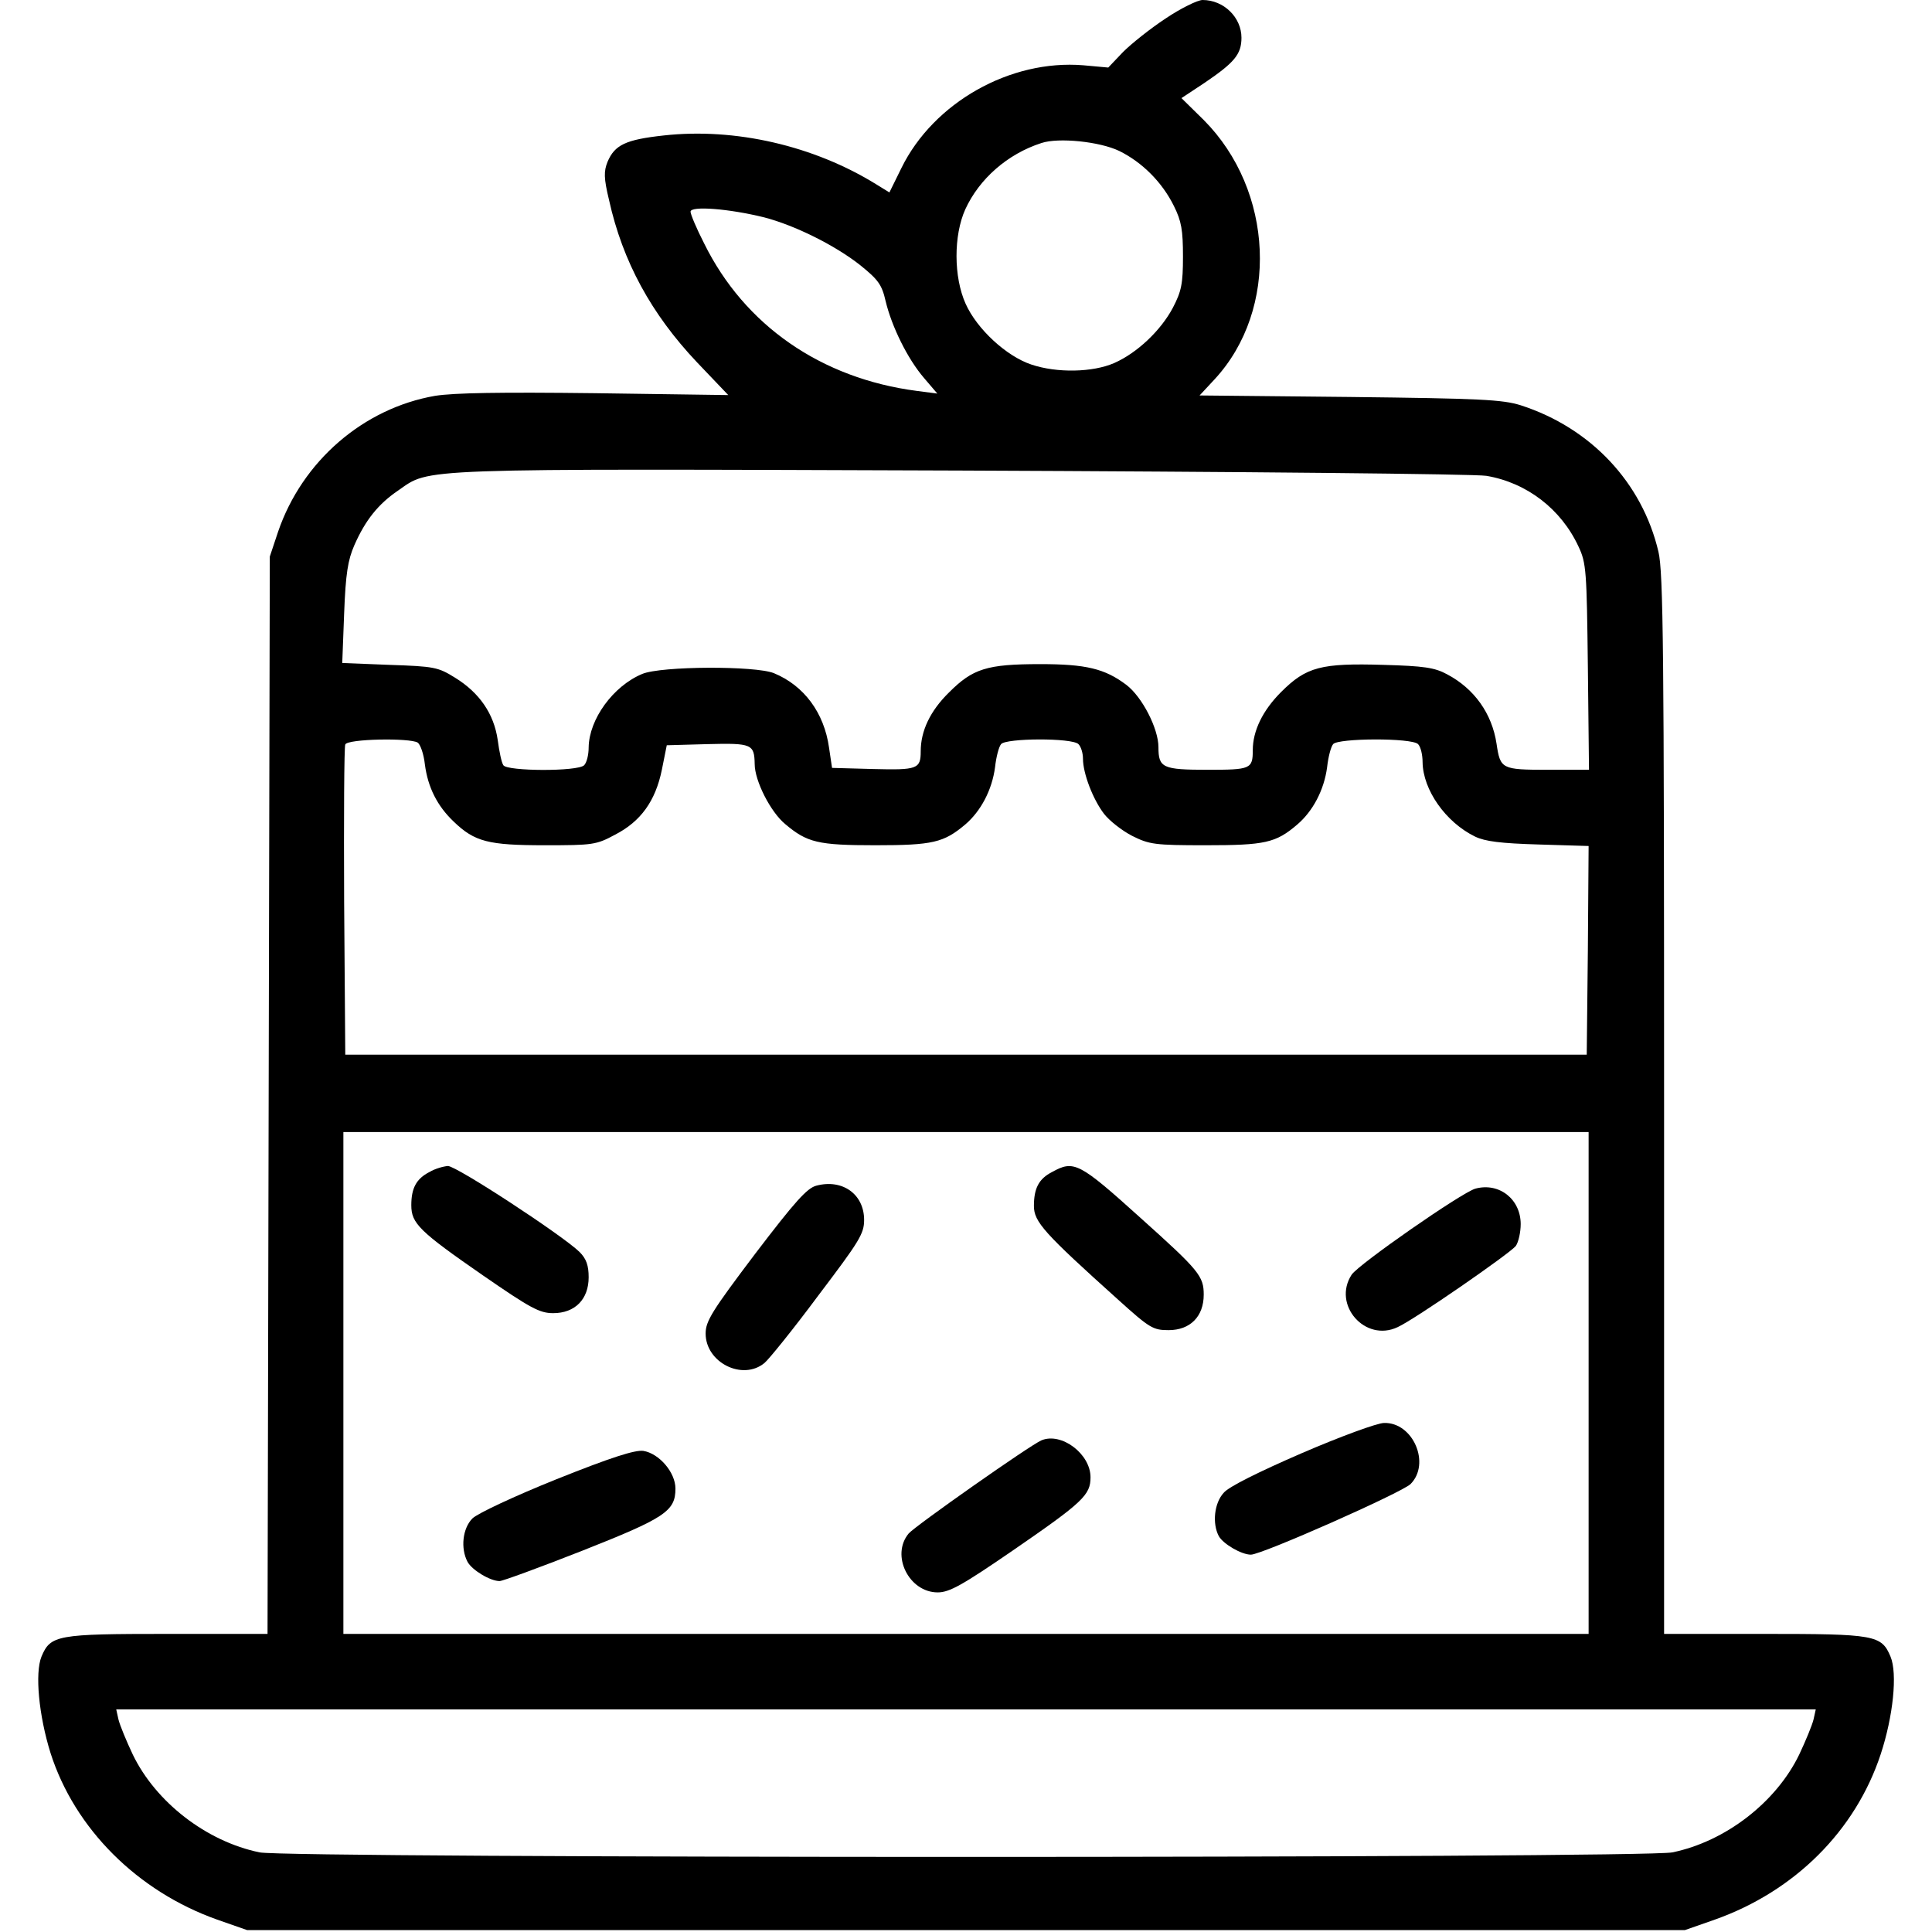
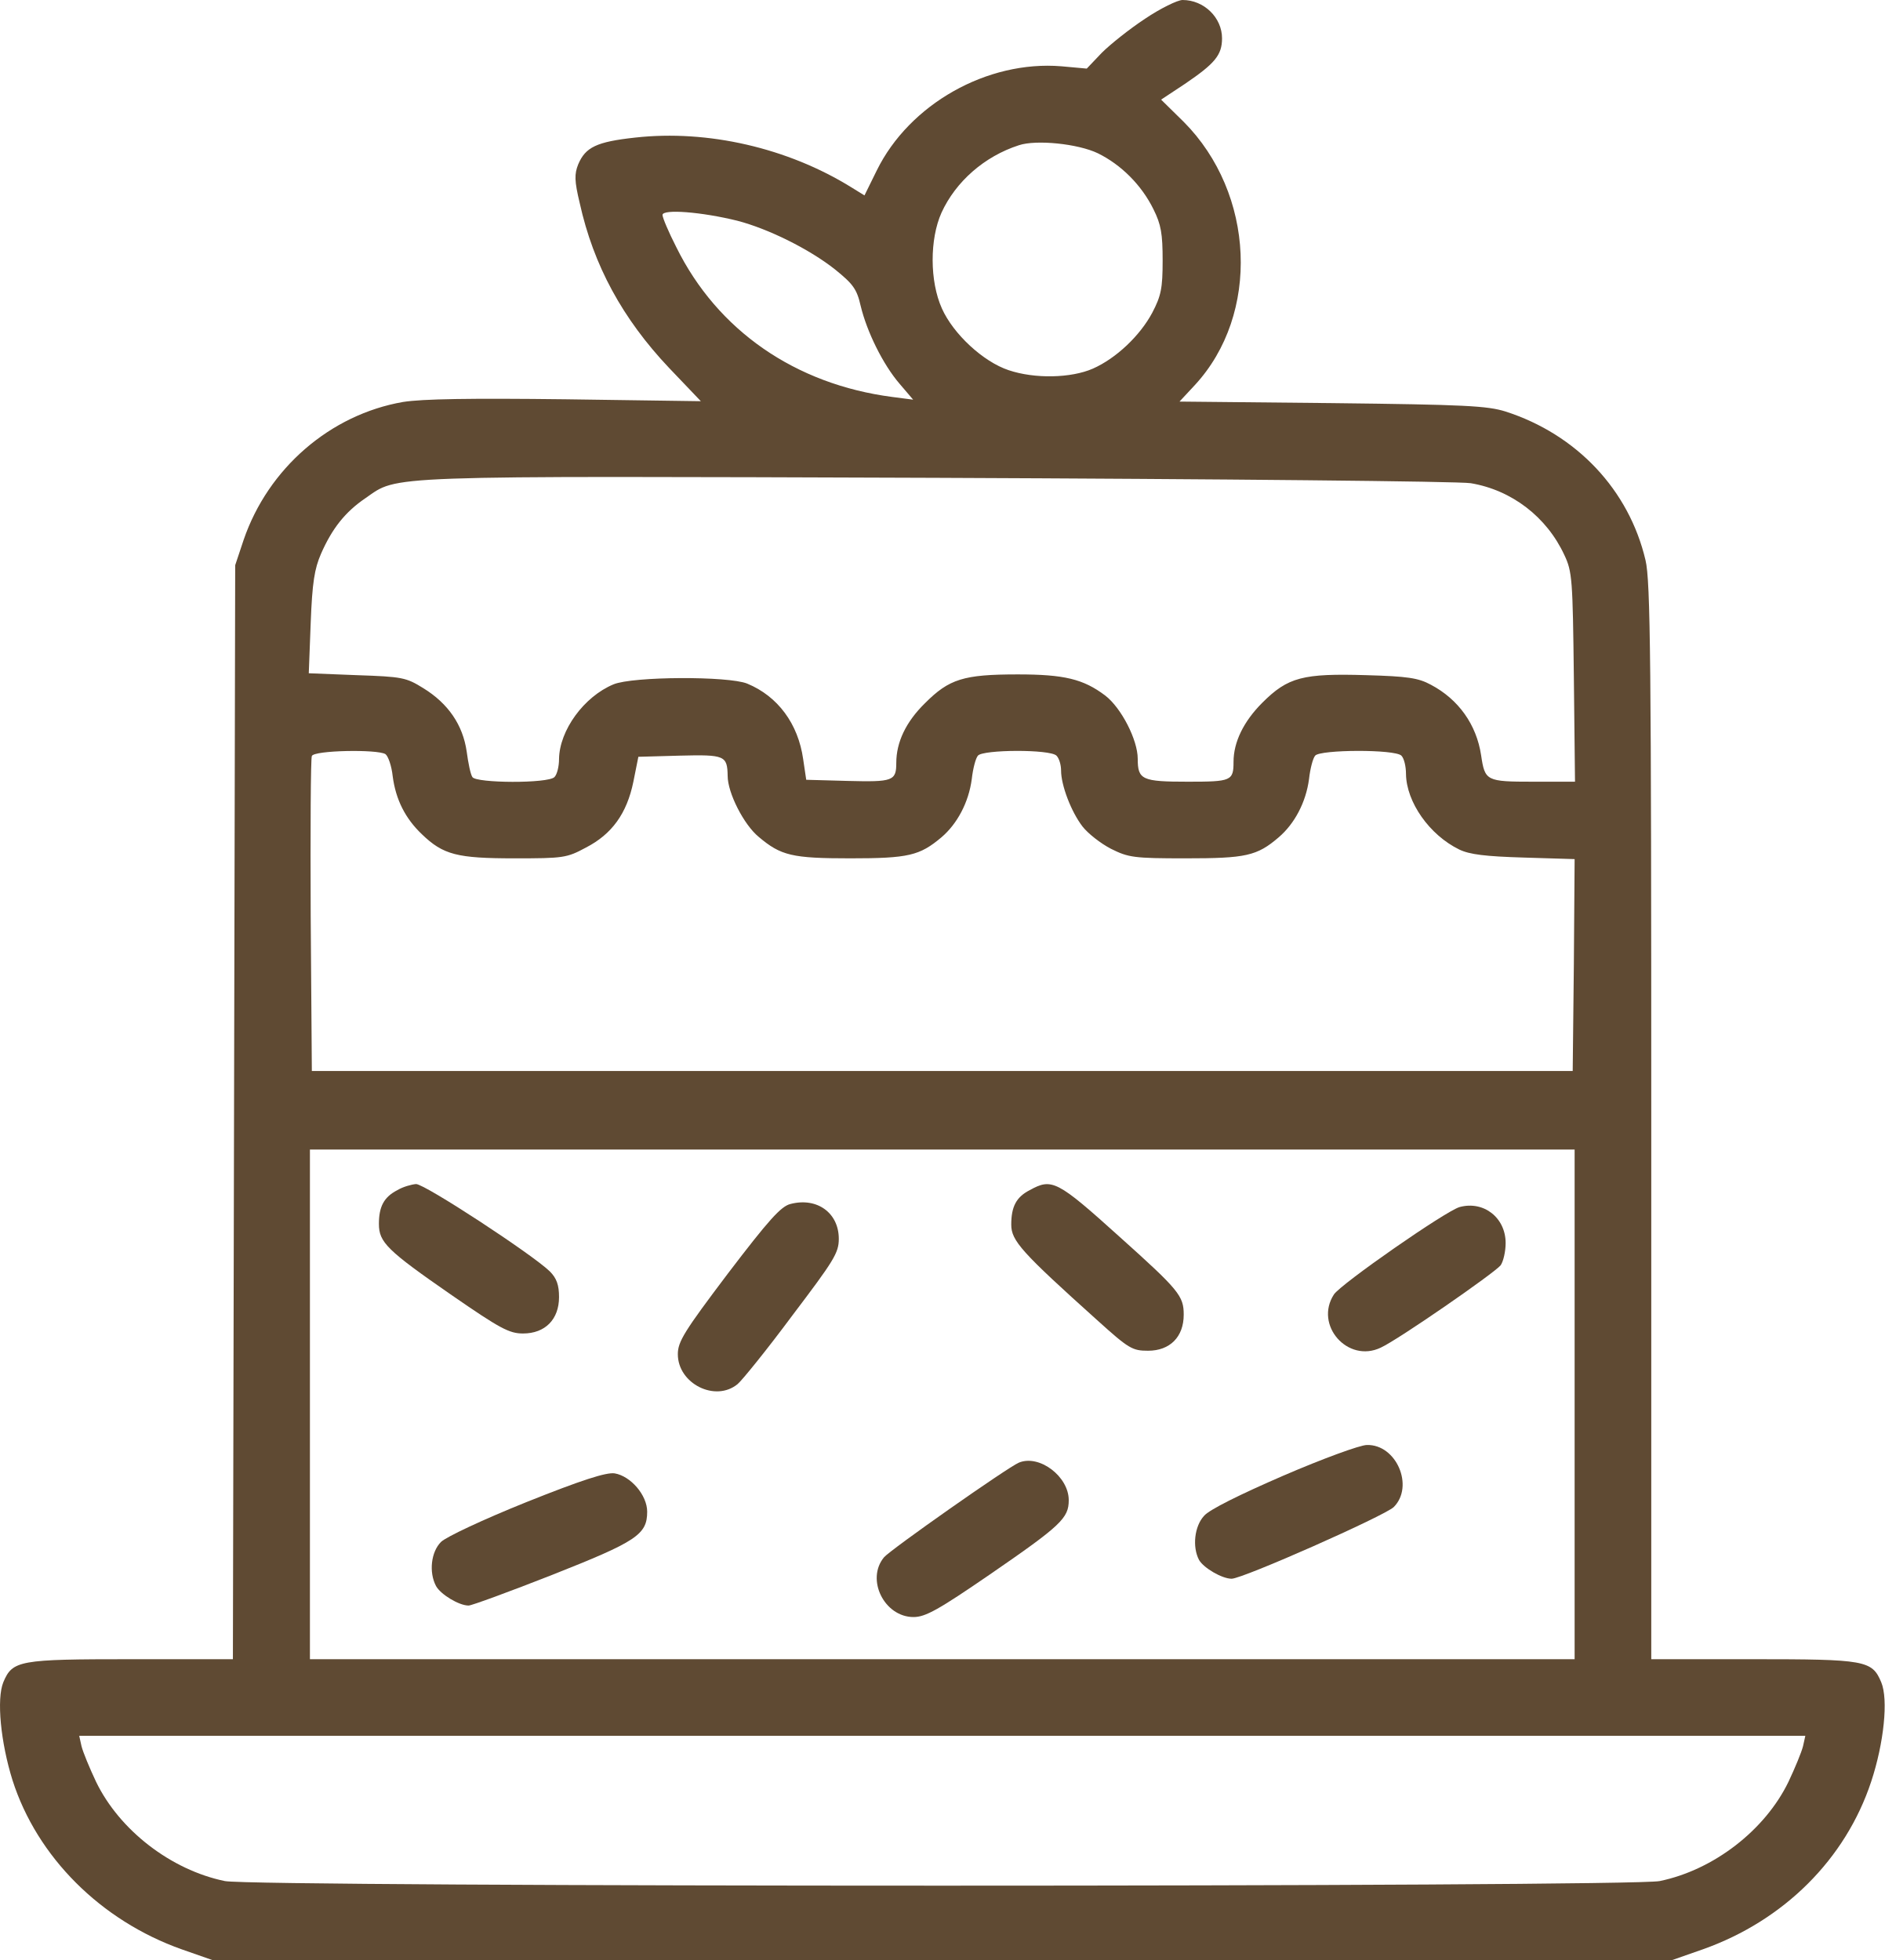
- <svg xmlns="http://www.w3.org/2000/svg" version="1.0" width="512pt" height="512pt" viewBox="0 0 512 512" preserveAspectRatio="xMidYMid meet">
-   <g transform="translate(0,512) scale(0.1,-0.1)" fill="#000000" stroke="none">
-     <path d="M3089 5071 c-41 -27 -91 -67 -113 -89 l-39 -41 -66 6 c-194 16 -397 -99 -482 -272 l-32 -65 -34 21 c-166 103 -375 151 -564 130 -101 -11 -130 -25 -149 -70 -10 -25 -10 -43 4 -101 36 -163 112 -302 233 -430 l83 -87 -353 5 c-251 3 -373 1 -424 -7 -190 -33 -352 -173 -416 -360 l-22 -66 -3 -1427 -3 -1428 -265 0 c-293 0 -310 -3 -334 -60 -18 -44 -7 -157 24 -256 64 -200 230 -366 441 -441 l80 -28 1905 0 1905 0 80 28 c211 75 372 235 439 438 33 100 45 214 26 259 -24 57 -41 60 -335 60 l-265 0 0 1403 c0 1201 -2 1411 -15 1465 -43 183 -179 328 -365 388 -48 15 -106 18 -453 22 l-398 4 40 43 c171 185 157 500 -29 687 l-59 58 62 41 c78 53 97 75 97 119 0 54 -47 100 -103 100 -13 0 -58 -22 -98 -49z m-123 -351 c61 -30 114 -83 145 -146 20 -40 24 -64 24 -134 0 -72 -4 -92 -27 -136 -32 -60 -94 -119 -155 -146 -57 -25 -152 -27 -220 -4 -66 22 -144 94 -174 161 -32 71 -32 181 -1 250 37 81 112 147 202 176 45 15 154 4 206 -21z m-941 -176 c81 -21 188 -74 255 -127 47 -38 57 -51 67 -95 16 -67 58 -153 102 -204 l35 -41 -54 7 c-254 33 -457 174 -564 391 -20 39 -36 77 -36 84 0 16 102 8 195 -15z m1914 -685 c107 -18 198 -88 244 -187 21 -44 22 -65 25 -319 l3 -273 -109 0 c-123 0 -126 2 -136 69 -12 80 -59 146 -131 184 -33 18 -62 22 -168 25 -166 5 -205 -5 -272 -72 -49 -49 -75 -103 -75 -154 0 -50 -6 -52 -119 -52 -120 0 -131 5 -131 60 0 49 -43 133 -85 165 -57 43 -107 55 -228 55 -142 0 -179 -12 -242 -75 -50 -49 -75 -102 -75 -156 0 -47 -9 -50 -126 -47 l-109 3 -8 54 c-13 92 -66 164 -146 197 -49 20 -299 19 -349 -2 -77 -32 -141 -120 -142 -195 0 -19 -5 -40 -12 -47 -17 -17 -204 -16 -214 0 -5 7 -11 37 -15 67 -10 69 -48 125 -113 165 -45 28 -55 30 -173 34 l-126 5 5 131 c4 106 10 142 27 181 29 66 63 109 116 145 87 60 26 58 1490 53 742 -3 1364 -9 1394 -14z m-2832 -707 c7 -5 16 -30 19 -58 8 -61 33 -110 76 -151 56 -54 92 -63 242 -63 127 0 136 1 186 28 68 35 107 89 124 172 l13 65 108 3 c118 3 124 0 125 -53 0 -44 42 -127 81 -159 58 -49 87 -56 239 -56 152 0 181 7 238 55 41 35 71 91 79 152 3 27 10 54 16 61 13 16 188 17 205 0 7 -7 12 -24 12 -39 0 -38 26 -107 56 -146 14 -18 47 -44 74 -58 46 -23 60 -25 195 -25 157 0 186 6 243 55 41 35 71 91 79 152 3 27 10 54 16 61 13 16 208 17 225 0 7 -7 12 -28 12 -48 1 -73 61 -159 139 -197 27 -13 68 -18 169 -21 l132 -4 -2 -276 -3 -277 -1645 0 -1645 0 -3 405 c-1 223 0 411 3 417 5 15 171 18 192 5z m3103 -1697 l0 -665 -1650 0 -1650 0 0 665 0 665 1650 0 1650 0 0 -665z m596 -892 c-4 -16 -21 -57 -38 -93 -61 -126 -195 -230 -336 -259 -75 -16 -3669 -16 -3744 0 -141 29 -275 133 -336 259 -17 36 -34 77 -38 93 l-6 27 2252 0 2252 0 -6 -27z" />
-     <path d="M1138 2014 c-35 -18 -48 -43 -48 -88 0 -48 21 -69 190 -186 126 -87 150 -100 186 -100 58 0 94 37 94 95 0 31 -6 49 -24 67 -45 44 -326 228 -349 228 -12 -1 -34 -7 -49 -16z" />
-     <path d="M2788 2014 c-35 -18 -48 -43 -48 -90 0 -42 27 -72 224 -249 83 -75 92 -80 133 -80 57 0 93 36 93 94 0 49 -12 64 -167 203 -164 148 -177 154 -235 122z" />
-     <path d="M2164 1978 c-25 -6 -57 -42 -163 -181 -114 -151 -131 -178 -131 -211 0 -77 98 -126 156 -78 11 9 76 89 142 178 109 144 122 164 122 201 0 68 -57 109 -126 91z" />
-     <path d="M3910 1970 c-36 -10 -309 -200 -328 -228 -52 -80 36 -180 122 -139 46 21 297 195 313 215 7 10 13 36 13 58 0 66 -57 111 -120 94z" />
-     <path d="M3450 1269 c-113 -49 -194 -89 -207 -105 -25 -27 -31 -81 -13 -115 12 -21 60 -49 85 -49 29 0 399 164 423 187 54 54 7 164 -70 162 -18 0 -116 -36 -218 -80z" />
-     <path d="M2760 1303 c-29 -12 -335 -227 -352 -247 -48 -58 1 -156 77 -156 31 0 65 19 199 111 186 128 206 147 206 194 0 62 -77 120 -130 98z" />
-     <path d="M1475 1200 c-112 -45 -210 -91 -223 -104 -26 -26 -32 -79 -13 -115 12 -22 60 -51 85 -51 8 0 106 36 218 80 220 87 248 105 248 165 0 43 -43 93 -85 100 -22 3 -85 -17 -230 -75z" />
+ <svg xmlns="http://www.w3.org/2000/svg" version="1.1" id="Capa_1" x="0px" y="0px" viewBox="0 0 491.8 511.5" style="enable-background:new 0 0 491.8 511.5;" xml:space="preserve">
+   <style type="text/css">
+ 	.st0{fill:#5F4A33;}
+ </style>
+   <g transform="translate(0,512) scale(0.1,-0.1)">
+     <path class="st0" d="M2987.7,5071c-41-27-91-67-113-89l-39-41l-66,6c-194,16-397-99-482-272l-32-65l-34,21   c-166,103-375,151-564,130c-101-11-130-25-149-70c-10-25-10-43,4-101c36-163,112-302,233-430l83-87l-353,5c-251,3-373,1-424-7   c-190-33-352-173-416-360l-22-66l-3-1427l-3-1428h-265c-293,0-310-3-334-60c-18-44-7-157,24-256c64-200,230-366,441-441l80-28h1905   h1905l80,28c211,75,372,235,439,438c33,100,45,214,26,259c-24,57-41,60-335,60h-265v1403c0,1201-2,1411-15,1465   c-43,183-179,328-365,388c-48,15-106,18-453,22l-398,4l40,43c171,185,157,500-29,687l-59,58l62,41c78,53,97,75,97,119   c0,54-47,100-103,100C3072.7,5120,3027.7,5098,2987.7,5071z M2864.7,4720c61-30,114-83,145-146c20-40,24-64,24-134   c0-72-4-92-27-136c-32-60-94-119-155-146c-57-25-152-27-220-4c-66,22-144,94-174,161c-32,71-32,181-1,250c37,81,112,147,202,176   C2703.7,4756,2812.7,4745,2864.7,4720z M1923.7,4544c81-21,188-74,255-127c47-38,57-51,67-95c16-67,58-153,102-204l35-41l-54,7   c-254,33-457,174-564,391c-20,39-36,77-36,84C1728.7,4575,1830.7,4567,1923.7,4544z M3837.7,3859c107-18,198-88,244-187   c21-44,22-65,25-319l3-273h-109c-123,0-126,2-136,69c-12,80-59,146-131,184c-33,18-62,22-168,25c-166,5-205-5-272-72   c-49-49-75-103-75-154c0-50-6-52-119-52c-120,0-131,5-131,60c0,49-43,133-85,165c-57,43-107,55-228,55c-142,0-179-12-242-75   c-50-49-75-102-75-156c0-47-9-50-126-47l-109,3l-8,54c-13,92-66,164-146,197c-49,20-299,19-349-2c-77-32-141-120-142-195   c0-19-5-40-12-47c-17-17-204-16-214,0c-5,7-11,37-15,67c-10,69-48,125-113,165c-45,28-55,30-173,34l-126,5l5,131   c4,106,10,142,27,181c29,66,63,109,116,145c87,60,26,58,1490,53C3185.7,3870,3807.7,3864,3837.7,3859z M1005.7,3152   c7-5,16-30,19-58c8-61,33-110,76-151c56-54,92-63,242-63c127,0,136,1,186,28c68,35,107,89,124,172l13,65l108,3c118,3,124,0,125-53   c0-44,42-127,81-159c58-49,87-56,239-56s181,7,238,55c41,35,71,91,79,152c3,27,10,54,16,61c13,16,188,17,205,0c7-7,12-24,12-39   c0-38,26-107,56-146c14-18,47-44,74-58c46-23,60-25,195-25c157,0,186,6,243,55c41,35,71,91,79,152c3,27,10,54,16,61   c13,16,208,17,225,0c7-7,12-28,12-48c1-73,61-159,139-197c27-13,68-18,169-21l132-4l-2-276l-3-277h-1645h-1645l-3,405   c-1,223,0,411,3,417C818.7,3162,984.7,3165,1005.7,3152z M4108.7,1455V790h-1650h-1650v665v665h1650h1650V1455z M4704.7,563   c-4-16-21-57-38-93c-61-126-195-230-336-259c-75-16-3669-16-3744,0c-141,29-275,133-336,259c-17,36-34,77-38,93l-6,27h2252h2252   L4704.7,563z" />
+     <path class="st0" d="M1036.7,2014c-35-18-48-43-48-88c0-48,21-69,190-186c126-87,150-100,186-100c58,0,94,37,94,95c0,31-6,49-24,67   c-45,44-326,228-349,228C1073.7,2029,1051.7,2023,1036.7,2014z" />
+     <path class="st0" d="M2686.7,2014c-35-18-48-43-48-90c0-42,27-72,224-249c83-75,92-80,133-80c57,0,93,36,93,94c0,49-12,64-167,203   C2757.7,2040,2744.7,2046,2686.7,2014z" />
+     <path class="st0" d="M2062.7,1978c-25-6-57-42-163-181c-114-151-131-178-131-211c0-77,98-126,156-78c11,9,76,89,142,178   c109,144,122,164,122,201C2188.7,1955,2131.7,1996,2062.7,1978z" />
+     <path class="st0" d="M3808.7,1970c-36-10-309-200-328-228c-52-80,36-180,122-139c46,21,297,195,313,215c7,10,13,36,13,58   C3928.7,1942,3871.7,1987,3808.7,1970z" />
+     <path class="st0" d="M3348.7,1269c-113-49-194-89-207-105c-25-27-31-81-13-115c12-21,60-49,85-49c29,0,399,164,423,187   c54,54,7,164-70,162C3548.7,1349,3450.7,1313,3348.7,1269z" />
+     <path class="st0" d="M2658.7,1303c-29-12-335-227-352-247c-48-58,1-156,77-156c31,0,65,19,199,111c186,128,206,147,206,194   C2788.7,1267,2711.7,1325,2658.7,1303z" />
+     <path class="st0" d="M1373.7,1200c-112-45-210-91-223-104c-26-26-32-79-13-115c12-22,60-51,85-51c8,0,106,36,218,80   c220,87,248,105,248,165c0,43-43,93-85,100C1581.7,1278,1518.7,1258,1373.7,1200z" />
  </g>
</svg>
